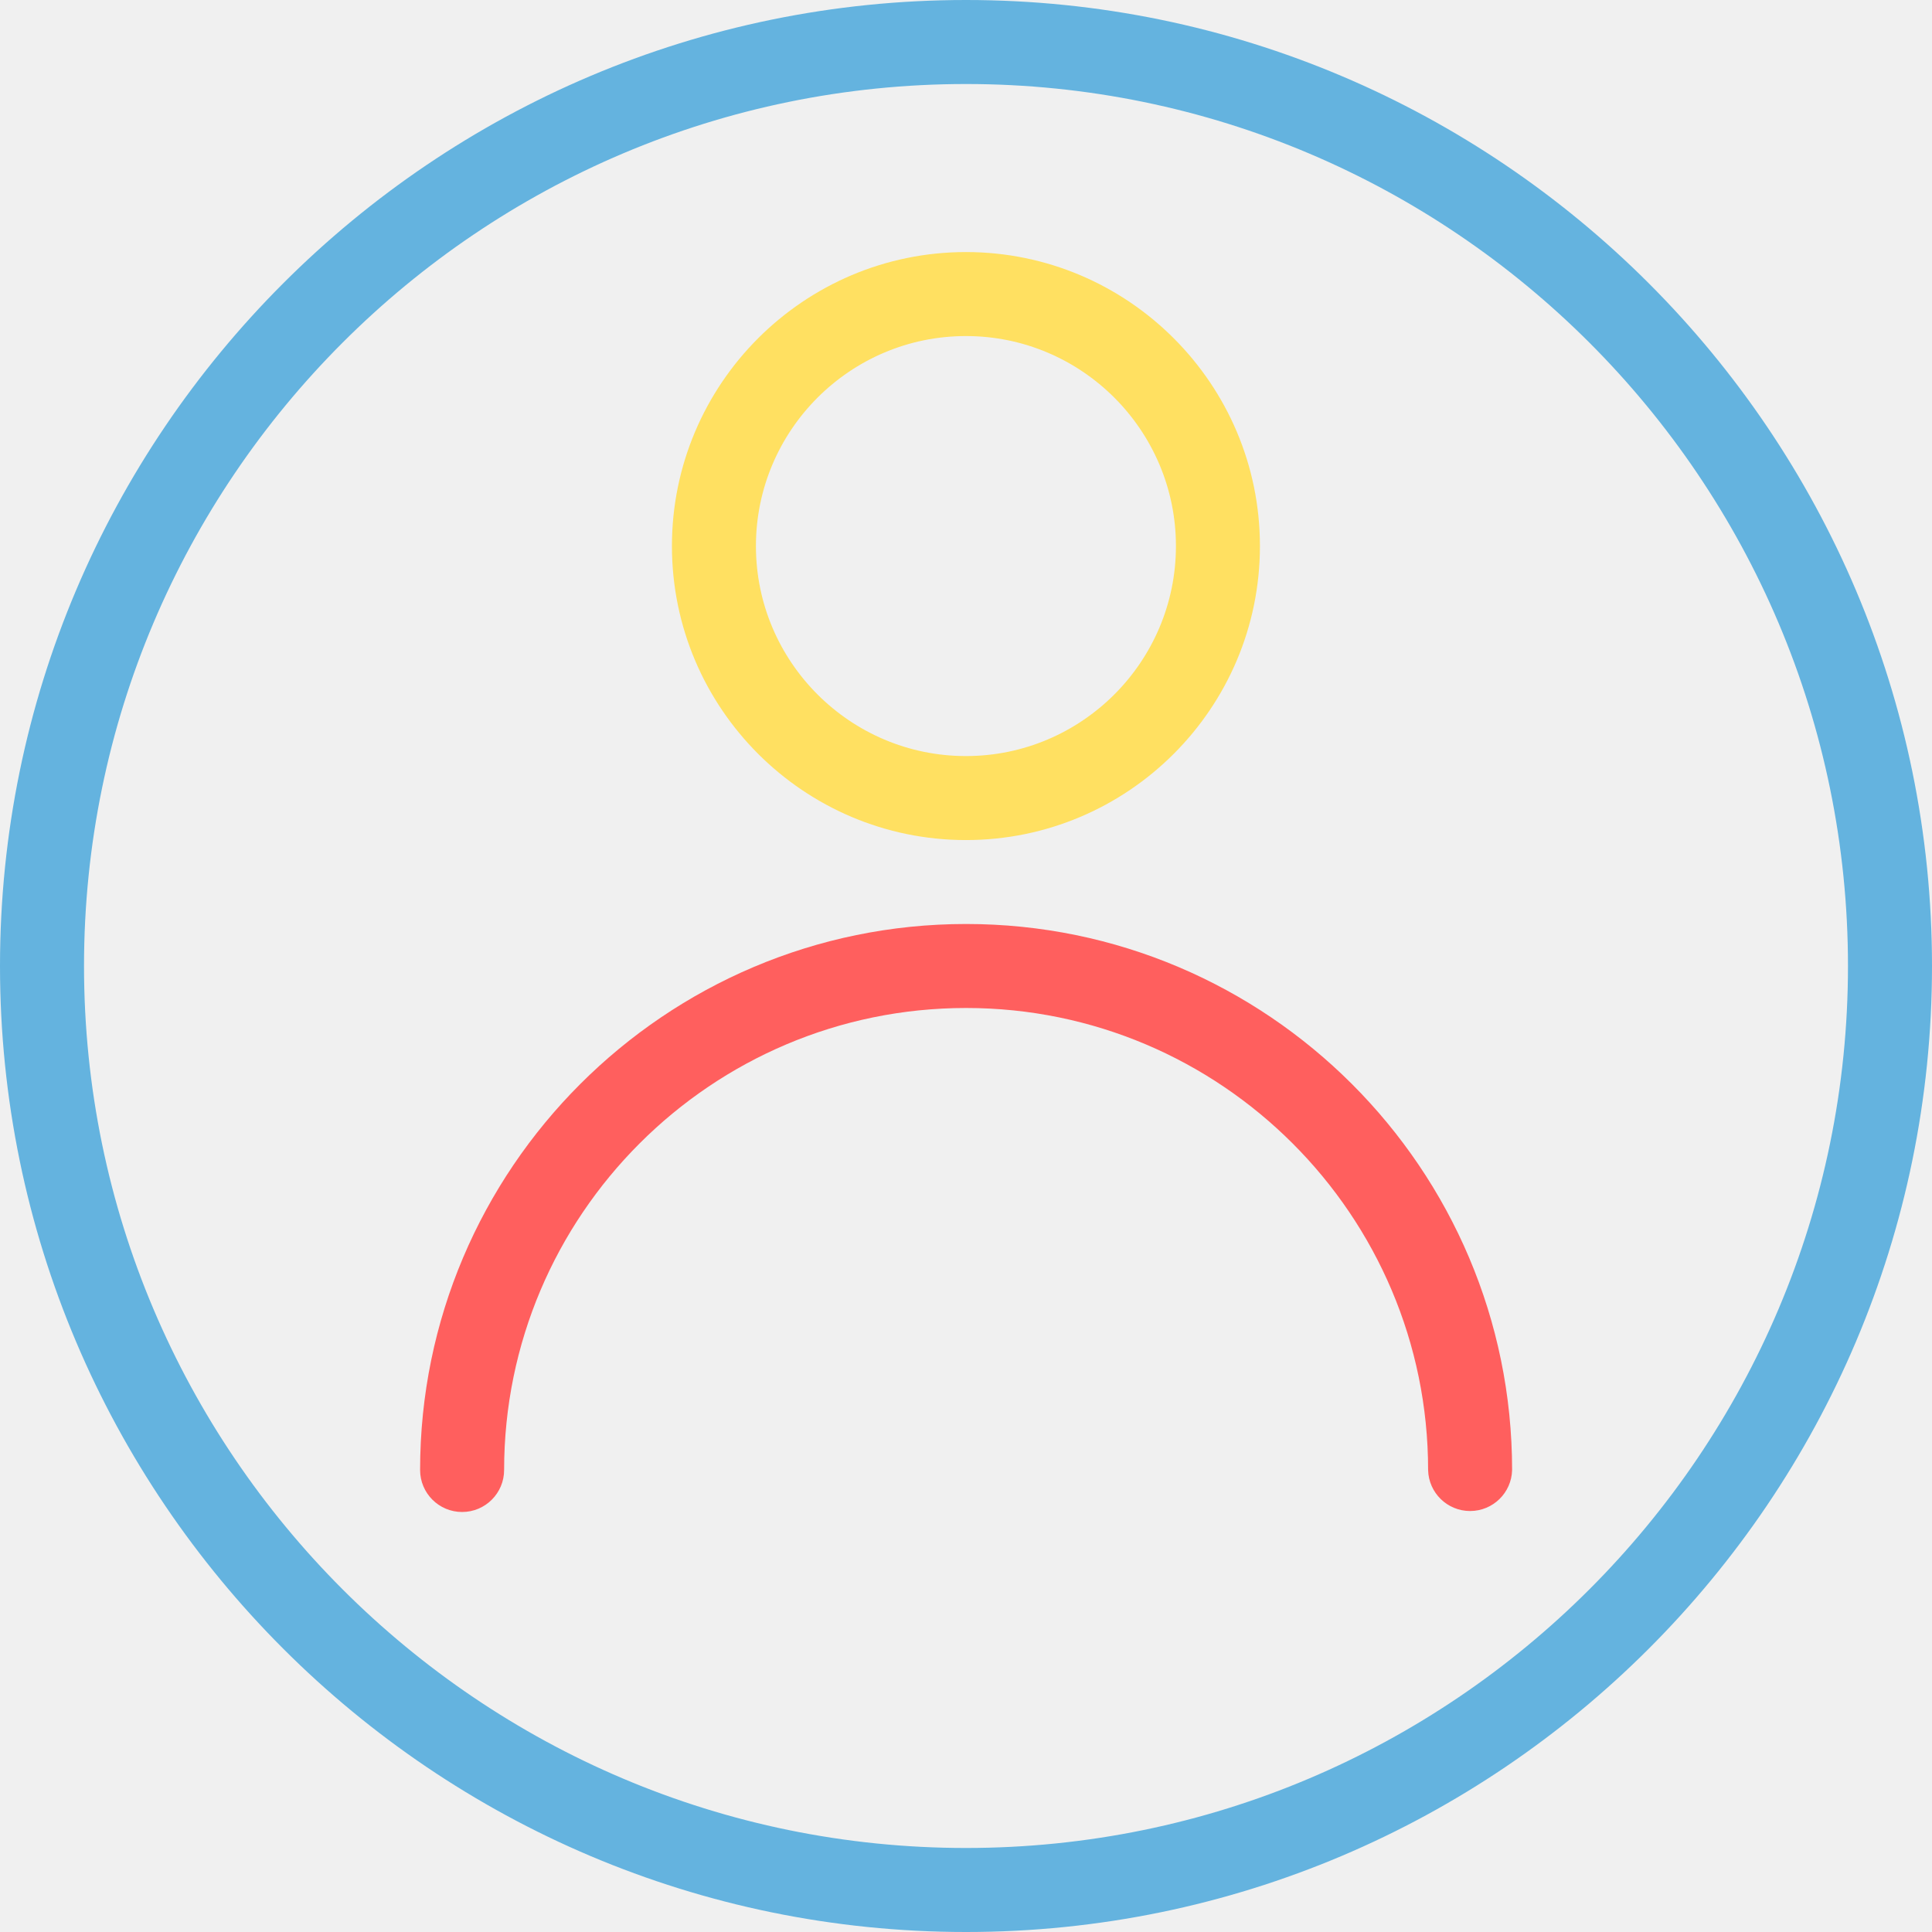
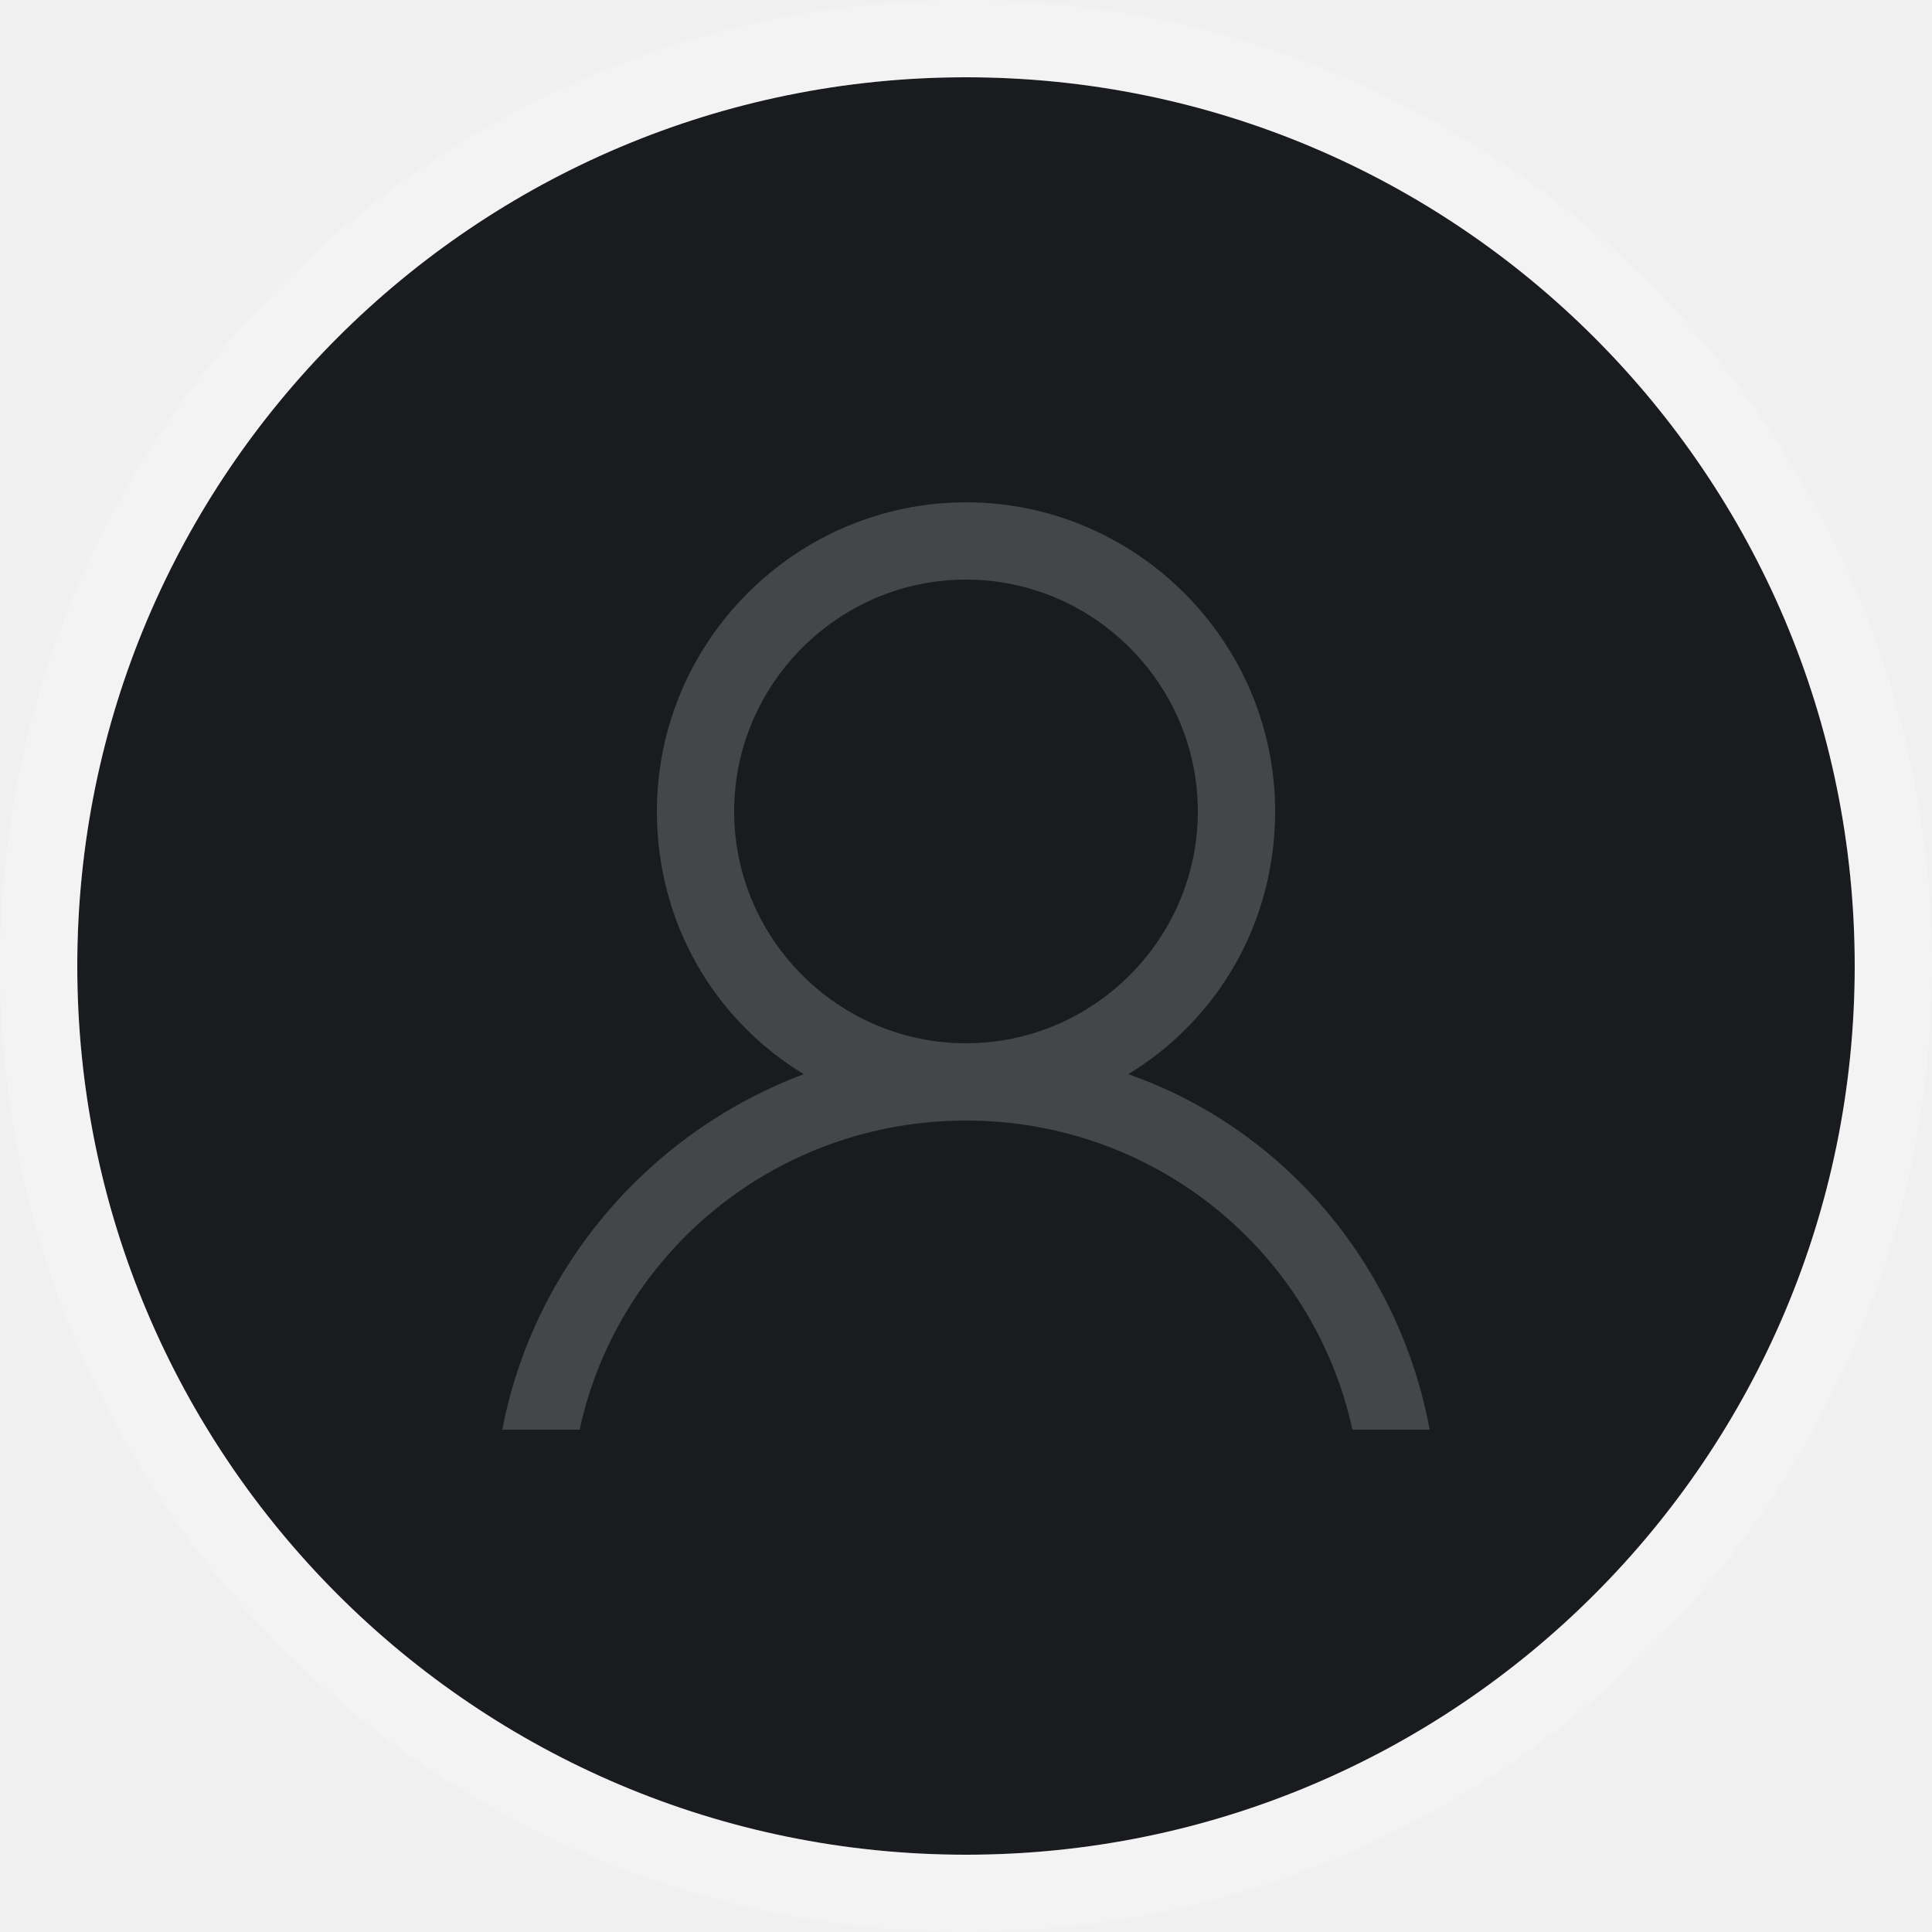
- <svg xmlns="http://www.w3.org/2000/svg" xmlns:xlink="http://www.w3.org/1999/xlink" width="86" height="86" viewBox="0 0 86 86">
-   <use fill="#64B3DF" xlink:href="#a" />
-   <use fill="#FF5F5E" transform="translate(18.7 41.13)" xlink:href="#b" />
-   <use fill="#FFE061" transform="translate(29.91 11.22)" xlink:href="#c" />
+ <svg xmlns="http://www.w3.org/2000/svg" xmlns:xlink="http://www.w3.org/1999/xlink" width="50" height="50" viewBox="0 0 50 50">
+   <g fill="none" data-name="img_small_no_photo_user">
+     <g data-name="Ellipse">
+       <circle cx="23" cy="23" r="23" fill="#1A1B1F" transform="translate(2 2)" />
+       <circle cx="23" cy="23" r="24" stroke="#fff" stroke-opacity=".2" stroke-width="2" transform="translate(2 2)" />
+     </g>
+     <use fill="#454648" data-name="Vector" transform="translate(13 13)" xlink:href="#a" />
+   </g>
  <defs>
-     <path id="a" d="M43 0C19.29 0 0 19.29 0 43s19.29 43 43 43 43-19.29 43-43S66.71 0 43 0zm0 82.26C21.35 82.26 3.74 64.65 3.74 43S21.35 3.74 43 3.74 82.26 21.35 82.26 43 64.65 82.26 43 82.26z" />
-     <path id="b" d="M24.304 0C10.904 0 0 10.903 0 24.304a1.87 1.87 0 0 0 3.74 0c0-11.34 9.224-20.565 20.564-20.565 11.341 0 20.566 9.224 20.566 20.565a1.87 1.87 0 0 0 3.739 0C48.609 10.904 37.706 0 24.304 0z" />
-     <path id="c" d="M13.087 0C5.871 0 0 5.87 0 13.087s5.87 13.087 13.087 13.087 13.087-5.87 13.087-13.087C26.174 5.871 20.304 0 13.087 0zm0 22.435c-5.152 0-9.348-4.195-9.348-9.348 0-5.152 4.196-9.348 9.348-9.348 5.152 0 9.348 4.196 9.348 9.348 0 5.152-4.195 9.348-9.348 9.348z" />
+     <path id="a" d="M16.2 14.8C18.5 13.4 20 10.9 20 8c0-4.4-3.6-8-8-8S4 3.6 4 8c0 2.9 1.5 5.4 3.8 6.8-4 1.5-7 5-7.8 9.2h2c1-4.6 5.1-8 10-8s9 3.4 10 8h2c-.8-4.3-3.8-7.8-7.8-9.2zM6 8c0-3.3 2.7-6 6-6s6 2.7 6 6-2.7 6-6 6-6-2.7-6-6z" />
  </defs>
</svg>
